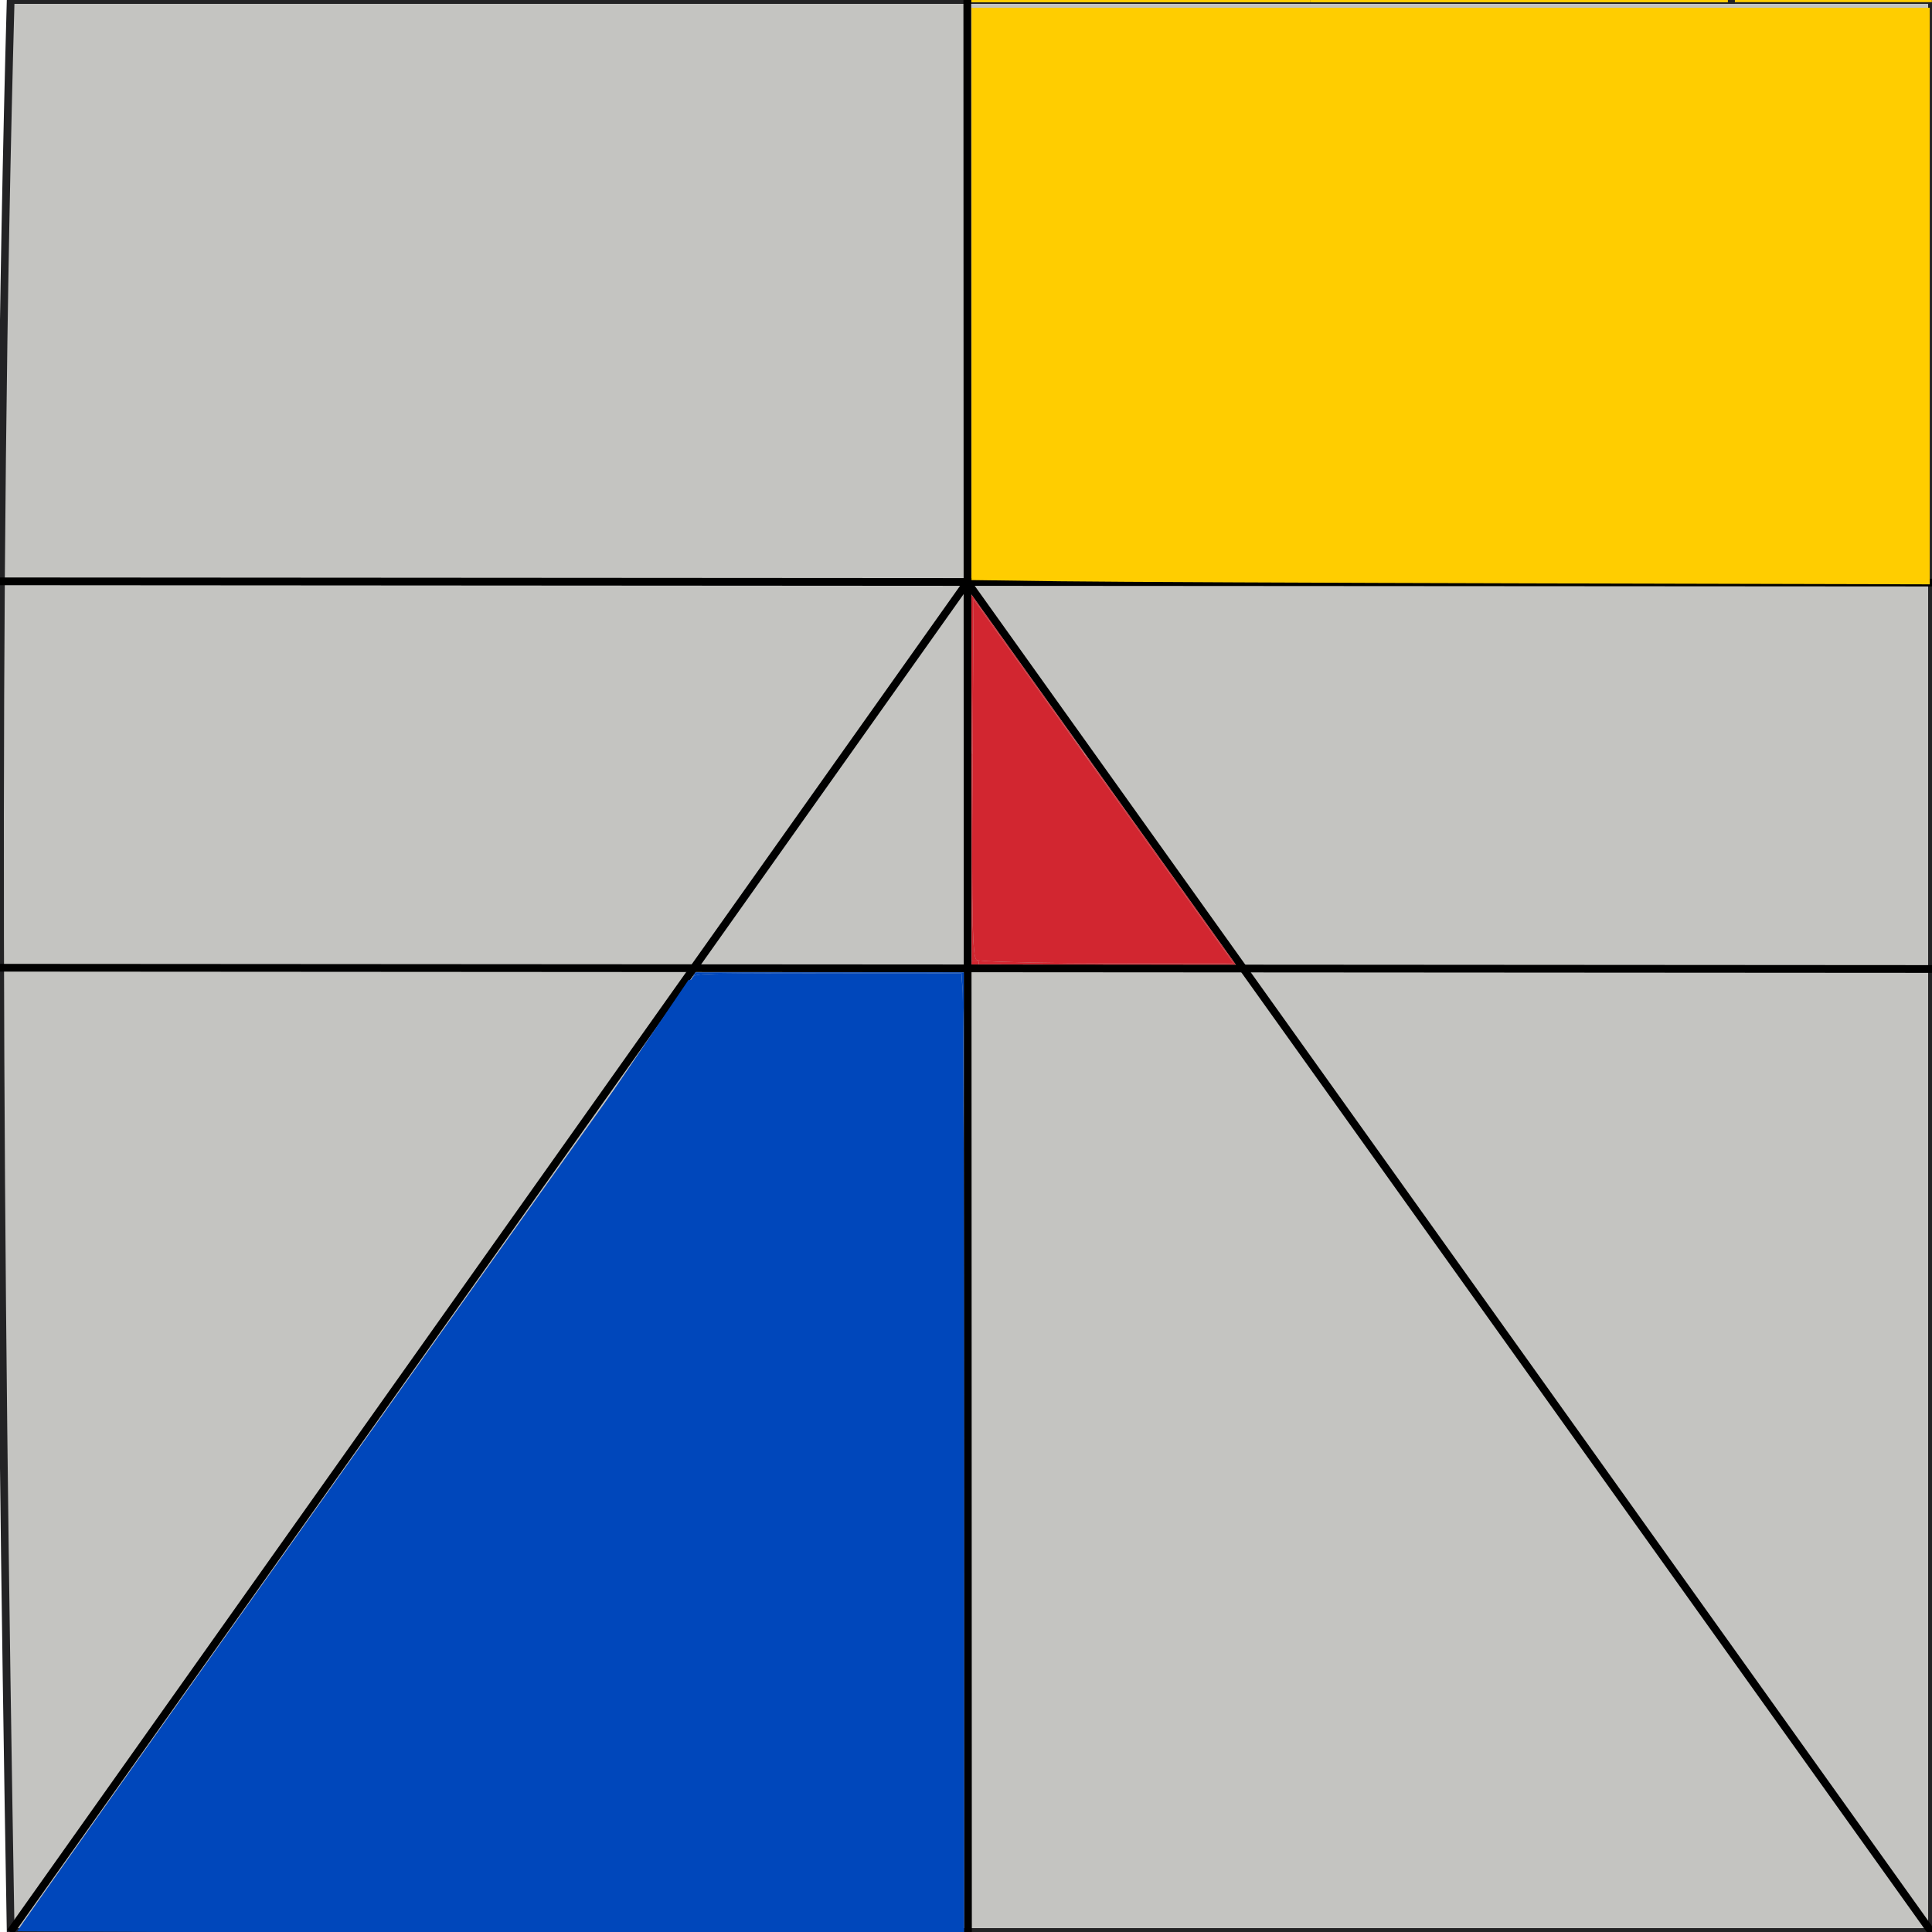
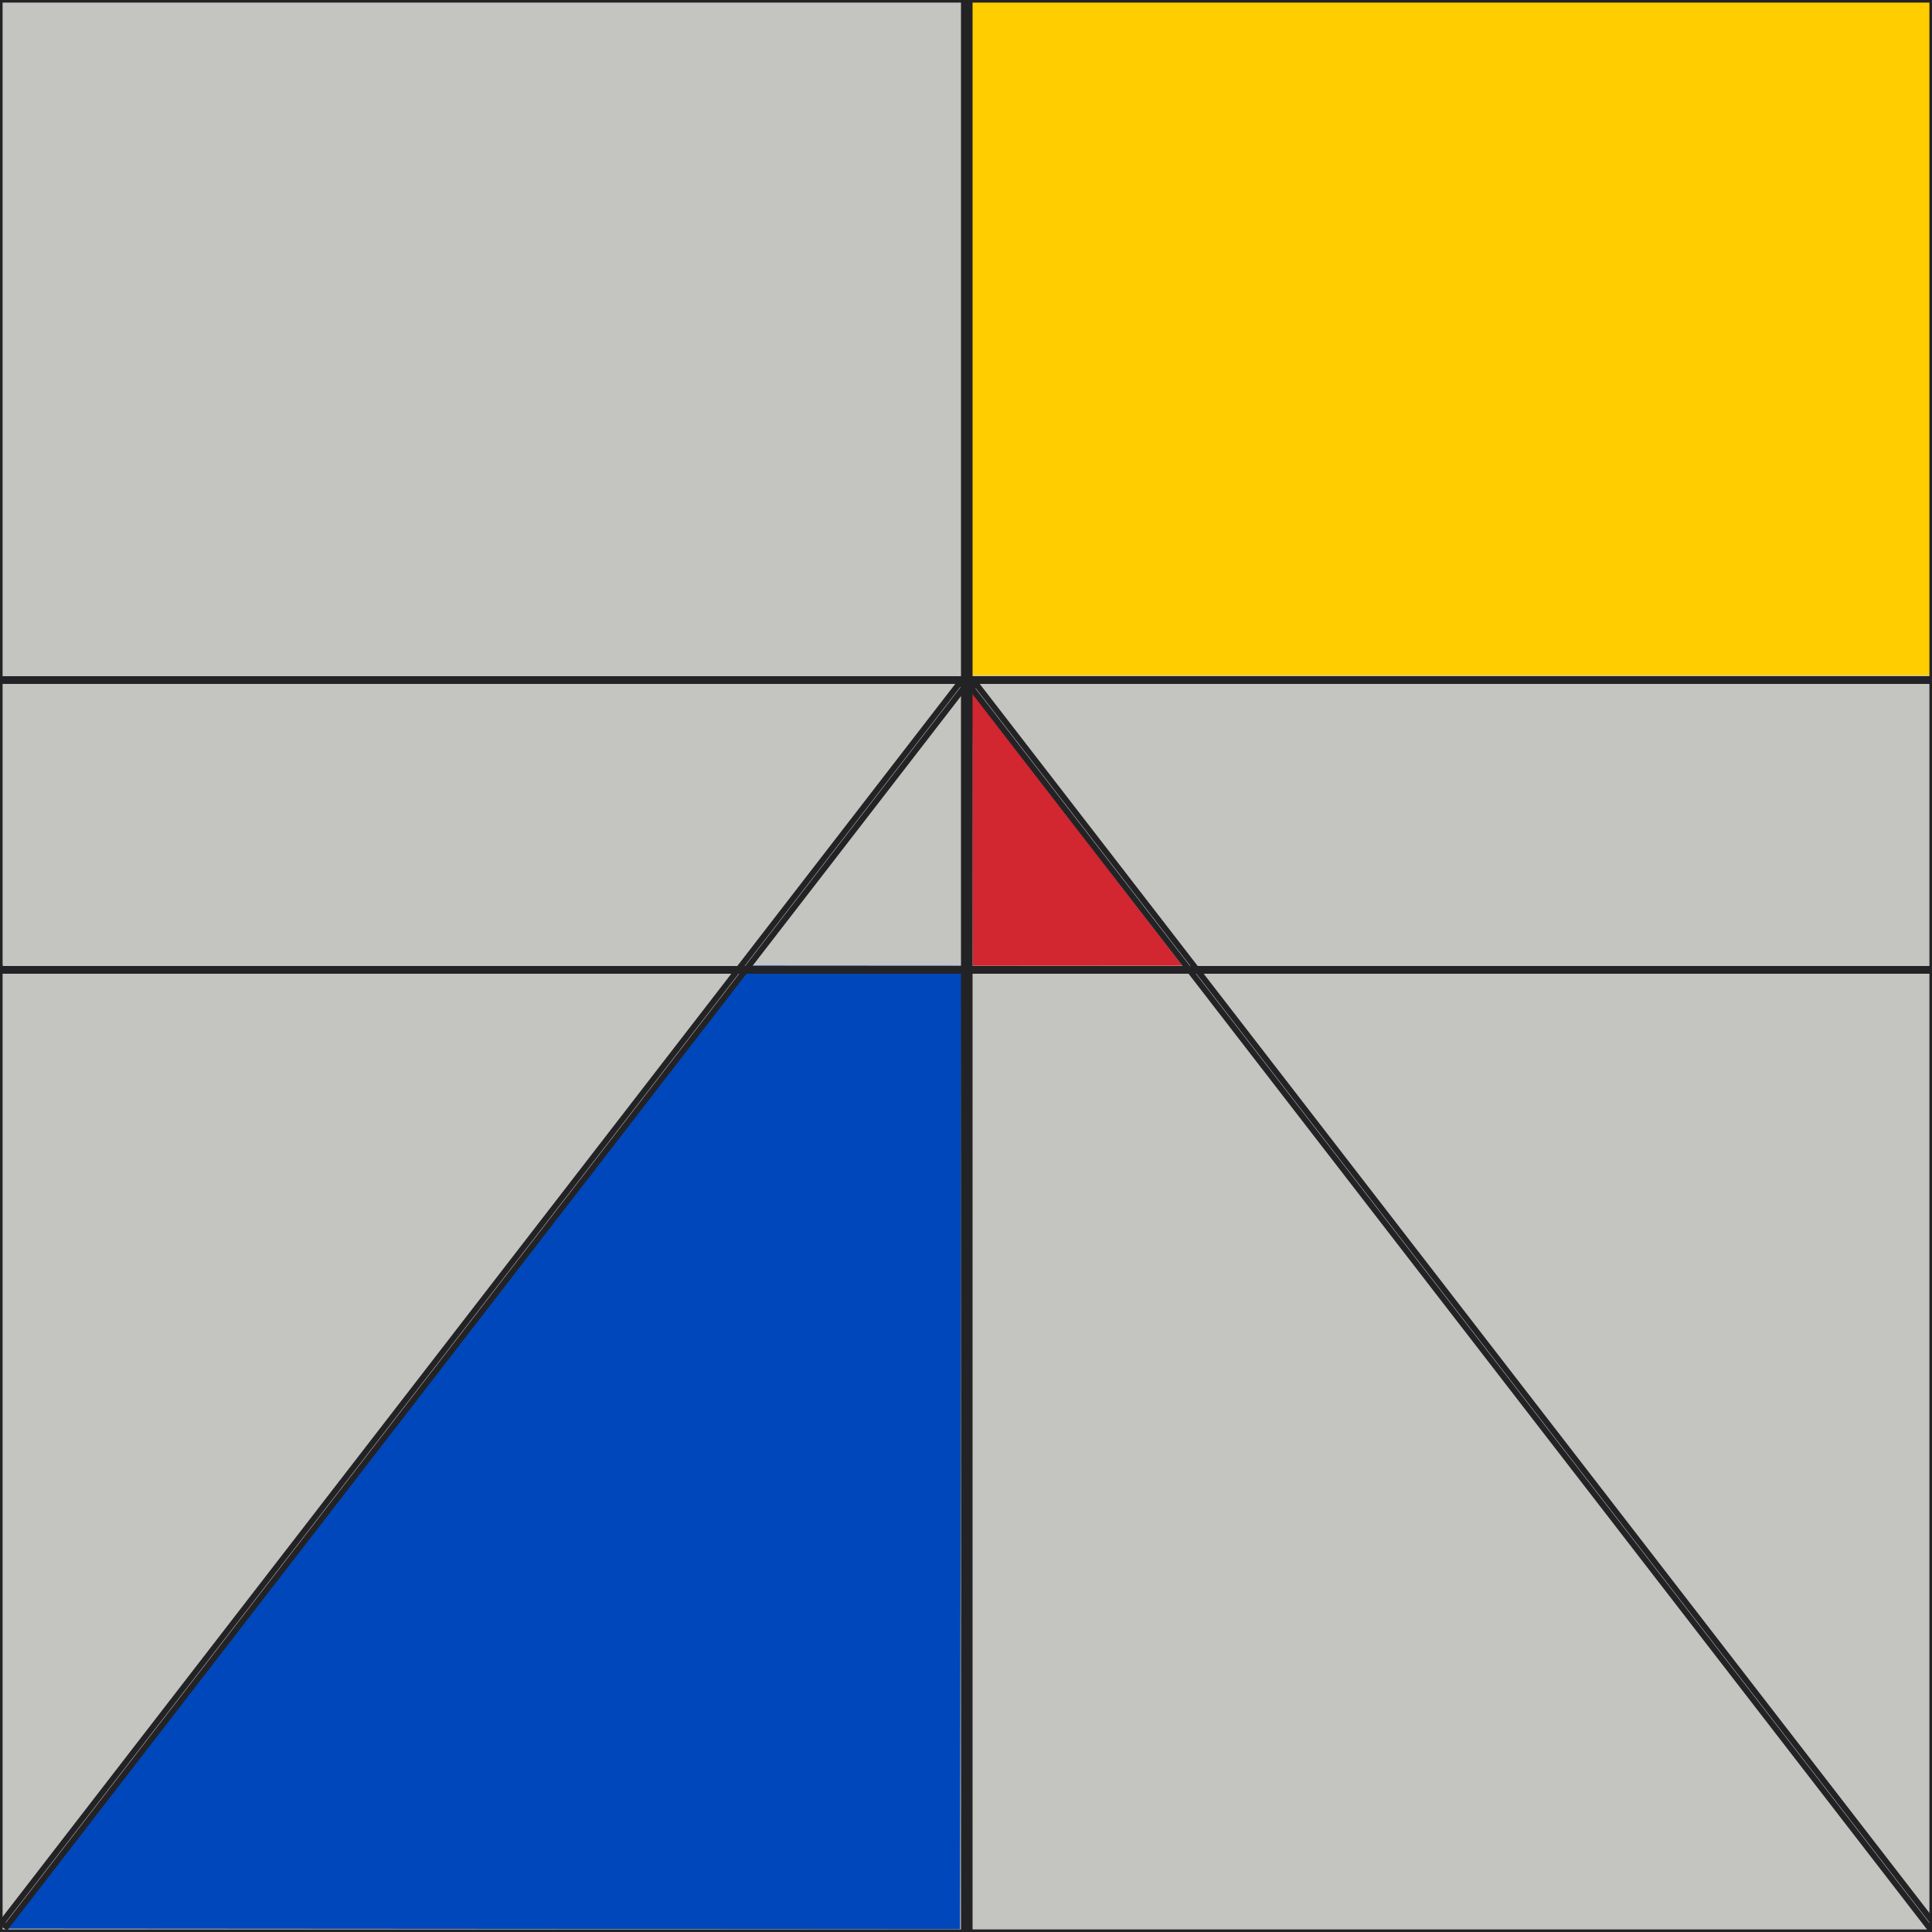
<svg xmlns="http://www.w3.org/2000/svg" width="500mm" height="500mm" viewBox="0 0 500 500" version="1.1" id="svg1">
  <defs id="defs1" />
  <g id="layer1">
-     <path d="M 2.76,2.5300013e-4 C -1.51,154.369 -0.278,324.585 2.76,500 H 500 V 2.5300013e-4 Z" style="fill:#c4c4c1;stroke:#232325;stroke-width:2;stroke-dasharray:none" id="path1" />
-     <path style="fill:#ff566f;fill-opacity:1;stroke:#000000;stroke-width:2;stroke-dasharray:none;stroke-opacity:1" d="M 6.4070061e-4,250.45 500,250.771" id="path4" />
-     <path style="fill:#ff566f;fill-opacity:1;stroke:#000000;stroke-width:2;stroke-dasharray:none;stroke-opacity:1" d="M 2.677,500.002 250.169,150.93" id="path4-7" />
-     <path style="fill:#ff566f;fill-opacity:1;stroke:#000000;stroke-width:2;stroke-dasharray:none;stroke-opacity:1" d="m 250.381,150.704 249.546,349.39" id="path4-7-6" />
-     <path style="fill:#ff566f;fill-opacity:1;stroke:#000000;stroke-width:2;stroke-dasharray:none;stroke-opacity:1" d="M 6.4070061e-4,150.45 500,150.771" id="path4-5" />
-     <path style="fill:#ff566f;fill-opacity:1;stroke:#000000;stroke-width:2;stroke-dasharray:none;stroke-opacity:1" d="M 250.511,500 250.334,3.5300013e-4" id="path4-5-2" />
-     <path style="fill:#0047bb;fill-opacity:1;stroke:#0047bb;stroke-width:7.534;stroke-dasharray:none;stroke-opacity:1" d="m 19.671,494.561 c 0.517,-0.981 36.863,-54.777 80.767,-119.547 l 79.827,-117.763 6.233,-0.342 c 3.428,-0.188 17.743,-0.021 31.811,0.37 l 25.578,0.712 v 119.176 119.176 H 131.309 c -106.926,0 -112.531,-0.089 -111.638,-1.784 z" id="path8" />
-     <path style="fill:#ffcd00;fill-opacity:1;stroke:none;stroke-width:7.989;stroke-dasharray:none;stroke-opacity:1" d="m 274.37,150.432 -22.953,-0.307 V 76.063 2 h 124 124 V 76.612 151.225 L 398.37,150.982 c -55.576,-0.134 -111.376,-0.381 -124,-0.55 z" id="path9" />
-     <path style="fill:#d22630;fill-opacity:1;stroke:none;stroke-width:8;stroke-dasharray:none;stroke-opacity:1" d="m 252.729,248.421 c -1.047,-0.665 -1.275,-10.801 -1.058,-47.1 l 0.276,-46.253 29.292,41.031 c 16.111,22.567 31.258,43.769 33.66,47.116 l 4.368,6.085 -32.602,-0.016 c -17.931,-0.009 -33.202,-0.397 -33.936,-0.863 z" id="path10" />
-     <path style="fill:#d22630;stroke-width:1.89" d="m 988.812,943.313 -31.438,-0.064 V 941.749 940.25 h -3.5 -3.5 V 838.625 737 h 0.539 c 0.535,0 0.538,0.026 0.379,3.812 -0.088,2.097 -0.232,31.206 -0.32,64.688 -0.185,70.305 0.08,96.874 1.159,115.875 0.621,10.941 1.674,16.785 3.168,17.585 2.606,1.394 35.572,2.516 89.576,3.048 15.386,0.151 57.344,0.238 94.705,0.195 l 67.08,-0.077 -5.302,-7.375 c -7.371,-10.252 -48.575,-67.892 -98.828,-138.25 -30.86,-43.207 -42.297,-59.399 -42,-59.462 0.225,-0.048 0.604,0.121 0.843,0.375 0.239,0.254 33.208,46.362 73.263,102.462 40.056,56.1 73.103,102.366 73.438,102.812 l 0.61,0.812 -94.217,-0.061 c -51.819,-0.034 -108.364,-0.09 -125.655,-0.126 z" id="path2" transform="scale(0.2645833)" />
-     <path style="fill:#d22630;stroke-width:1.89" d="m 1006.643,662.188 c -29.757,-41.697 -54.141,-75.859 -54.186,-75.917 -0.045,-0.057 -0.125,-0.057 -0.179,0 -0.098,0.105 -0.916,129.183 -0.908,143.167 0.004,7.231 -0.016,7.562 -0.464,7.562 -0.457,0 -0.473,-1.648 -0.642,-64.562 -0.095,-35.509 -0.137,-70.445 -0.093,-77.635 l 0.079,-13.072 55.403,77.572 c 30.472,42.665 55.302,77.637 55.179,77.717 -0.123,0.08 -0.152,0.333 -0.064,0.562 0.088,0.23 0.119,0.418 0.069,0.418 -0.05,0 -24.438,-34.116 -54.195,-75.812 z" id="path3" transform="scale(0.2645833)" />
-     <path style="fill:#d22630;stroke-width:0.945" d="m 950.24,736.438 c -0.007,-44.38 0.012,-52.85 0.077,-33.963 0.084,24.49 0.172,32.714 0.364,33.932 0.083,0.528 0.068,0.594 -0.137,0.594 -0.224,0 -0.232,0.894 -0.263,29.281 -0.018,16.105 -0.036,2.675 -0.041,-29.844 z" id="path5" transform="scale(0.2645833)" />
-     <path style="fill:#d22630;stroke-width:0.334" d="m 951.268,737.115 c -0.03,-0.049 -0.085,-0.088 -0.121,-0.088 -0.072,0 -0.089,-0.069 -0.026,-0.108 0.064,-0.04 0.15,-0.457 0.182,-0.887 0.026,-0.341 0.031,-0.286 0.037,0.387 0.004,0.431 0.002,0.784 -0.005,0.784 -0.006,0 -0.036,-0.04 -0.067,-0.088 z" id="path6" transform="scale(0.2645833)" />
-     <path style="fill:#ffcd00;stroke-width:2.673;fill-opacity:1" d="m 1080.017,565.42 -129.842,-0.089 v -1.591 -1.591 l 2.563,0.008 c 1.41,0.004 18.632,0.238 38.272,0.521 64.684,0.929 160.167,1.551 333.489,2.171 36.217,0.13 65.849,0.371 65.849,0.536 0,0.165 -40.61,0.261 -90.245,0.212 -49.635,-0.048 -148.674,-0.128 -220.087,-0.177 z" id="path7" transform="scale(0.2645833)" />
-     <path style="fill:#ffcd00;fill-opacity:1;stroke-width:1.89" d="M 950.125,1.125 V 0 H 1116 1281.875 V 1.125 2.25 H 1116 950.125 Z" id="path11" transform="scale(0.2645833)" />
-     <path style="fill:#ffcd00;fill-opacity:1;stroke-width:1.89" d="M 1281.875,1.125 V 0 H 1486 1690.125 V 1.125 2.25 H 1486 1281.875 Z" id="path12" transform="scale(0.2645833)" />
-     <path style="fill:#ffcd00;fill-opacity:1;stroke-width:1.336" d="M 1696.968,1.061 V 0 h 96.343 96.343 v 1.061 1.061 h -96.343 -96.343 z" id="path13" transform="scale(0.2645833)" />
-     <path style="fill:#0047bb;fill-opacity:1;stroke-width:15.118" d="m 17,1888.888 c 0,-2.264 622.509,-879.046 623.45,-878.105 0.537,0.537 -80.899,121.406 -180.969,268.597 -300.427,441.891 -386.814,569.387 -389.059,574.201 -2.84,6.089 0.043,13.868 7.085,19.11 4.975,3.704 9.606,4.24 48,5.561 23.372,0.804 215.069,1.526 425.994,1.605 L 935,1880 V 1423.187 966.373 l -18.5,-1.193 c -26.183,-1.688 -194.203,-4.451 -220,-3.618 -11.825,0.382 -21.471,-0.039 -21.436,-0.934 0.035,-0.896 1.259,-3.204 2.72,-5.129 2.482,-3.27 11.192,-3.5 132.635,-3.5 H 940.397 l 1.291,19.5 c 0.71,10.725 1.296,221.775 1.302,469 L 943,1890 H 480 c -254.65,0 -463,-0.5 -463,-1.112 z" id="path14" transform="scale(0.2645833)" />
-     <path style="fill:#0047bb;fill-opacity:1;stroke-width:2.673" d="m 942.377,1049.081 c -0.026,-44.177 -0.529,-78.164 -1.314,-88.83 l -0.611,-8.309 -113.667,0.067 c -129.706,0.077 -141.182,0.249 -146.99,2.204 -1.021,0.344 -1.856,0.551 -1.856,0.462 0,-0.09 0.57,-0.94 1.268,-1.89 l 1.268,-1.727 h 131.138 131.138 v 65.584 c 0,36.071 -0.08,65.584 -0.177,65.584 -0.097,0 -0.186,-14.915 -0.196,-33.146 z" id="path15" transform="scale(0.2645833)" />
-     <path style="fill:#d22630;fill-opacity:1;stroke-width:0.945" d="M 950.312,941.812 V 940.25 h 3.5 3.5 v 1.499 1.499 l 9.656,0.033 c 8.924,0.03 8.659,0.035 -3.5,0.063 l -13.156,0.03 z" id="path17" transform="scale(0.2645833)" />
+     <rect style="font-variation-settings:normal;opacity:1;vector-effect:none;fill:#c4c4c1;fill-opacity:1;fill-rule:evenodd;stroke:#000000;stroke-width:0.668;stroke-linecap:butt;stroke-linejoin:miter;stroke-miterlimit:4;stroke-dasharray:none;stroke-dashoffset:0;stroke-opacity:1;-inkscape-stroke:none;stop-color:#000000;stop-opacity:1" id="rect1" width="500" height="500" x="0.334" y="0.334" />
+     <g id="g7" style="stroke:none">
+       <rect style="font-variation-settings:normal;vector-effect:none;fill:#c4c4c1;fill-opacity:1;fill-rule:evenodd;stroke:none;stroke-width:0.666;stroke-linecap:butt;stroke-linejoin:miter;stroke-miterlimit:4;stroke-dasharray:none;stroke-dashoffset:0;stroke-opacity:1;-inkscape-stroke:none;stop-color:#000000" id="rect2-5-7" width="249.334" height="249.334" x="250.333" y="250.333" />
+       <g id="g6" style="stroke:none">
+         <rect style="font-variation-settings:normal;opacity:1;vector-effect:none;fill:#c4c4c1;fill-opacity:1;fill-rule:evenodd;stroke:none;stroke-width:0.666;stroke-linecap:butt;stroke-linejoin:miter;stroke-miterlimit:4;stroke-dasharray:none;stroke-dashoffset:0;stroke-opacity:1;-inkscape-stroke:none;stop-color:#000000;stop-opacity:1" id="rect2" width="249.334" height="249.334" x="0.333" y="250.333" />
+         <rect style="font-variation-settings:normal;fill:#c4c4c1;fill-opacity:1;fill-rule:evenodd;stroke:none;stroke-width:0.666;stroke-linecap:butt;stroke-linejoin:miter;stroke-miterlimit:4;stroke-dasharray:none;stroke-dashoffset:0;stroke-opacity:1;stop-color:#000000" id="rect2-5" width="249.334" height="249.334" x="250.333" y="0.333" />
+         <rect style="font-variation-settings:normal;vector-effect:none;fill:#c4c4c1;fill-opacity:1;fill-rule:evenodd;stroke:none;stroke-width:0.666;stroke-linecap:butt;stroke-linejoin:miter;stroke-miterlimit:4;stroke-dasharray:none;stroke-dashoffset:0;stroke-opacity:1;-inkscape-stroke:none;stop-color:#000000" id="rect2-2" width="249.334" height="249.334" x="0.333" y="0.333" />
+         <rect style="font-variation-settings:normal;opacity:1;fill:#c4c4c1;fill-opacity:1;fill-rule:evenodd;stroke:none;stroke-width:0.401;stroke-linecap:butt;stroke-linejoin:miter;stroke-miterlimit:4;stroke-dasharray:none;stroke-dashoffset:0;stroke-opacity:1;stop-color:#000000;stop-opacity:1" id="rect3" width="249.599" height="174.599" x="0.2" y="0.2" />
+         <rect style="font-variation-settings:normal;fill:#ffcd00;fill-opacity:1;fill-rule:evenodd;stroke:none;stroke-width:0.401;stroke-linecap:square;stroke-linejoin:miter;stroke-miterlimit:4;stroke-dasharray:none;stroke-dashoffset:0;stroke-opacity:1;stop-color:#000000" id="rect3-6" width="249.599" height="174.599" x="250.2" y="0.2" />
+         <path id="rect4" style="opacity:1;fill:#0047bb;fill-opacity:1;fill-rule:evenodd;stroke:none;stroke-width:1.454;stroke-linecap:square;stroke-miterlimit:4;stroke-dasharray:none;stroke-opacity:1;paint-order:markers fill stroke;stop-color:#000000;stop-opacity:1" d="m 1.476,499.117 246.978,0.155 0.357,-247.051 0.449,-75.068 z" />
+         <path id="rect4-2" style="fill:#c4c4c1;fill-opacity:1;fill-rule:evenodd;stroke:none;stroke-width:0;stroke-linecap:square;stroke-miterlimit:4;stroke-dasharray:none;stroke-opacity:1;paint-order:markers fill stroke;stop-color:#000000" d="m 192.391,249.88 57.139,0.036 0.083,-56.815 0.104,-17.264 z" />
+         <path id="rect4-3" style="fill:#c4c4c1;fill-opacity:1;fill-rule:evenodd;stroke:none;stroke-width:1.454;stroke-linecap:square;stroke-miterlimit:4;stroke-dasharray:none;stroke-opacity:1;paint-order:markers fill stroke;stop-color:#000000" d="M 498.524,499.118 251.546,499.273 251.189,252.222 250.74,177.154 Z" />
+         <path id="rect4-2-7" style="fill:#d22630;fill-opacity:1;fill-rule:evenodd;stroke:none;stroke-width:0.319;stroke-linecap:square;stroke-miterlimit:4;stroke-dasharray:none;stroke-opacity:1;paint-order:markers fill stroke;stop-color:#000000" d="m 305.951,249.9 -54.212,0.034 -0.078,-54.221 -0.099,-16.475 z" />
+         <rect style="font-variation-settings:normal;opacity:1;vector-effect:none;fill:none;fill-opacity:1;fill-rule:evenodd;stroke:#232325;stroke-width:0.667;stroke-linecap:butt;stroke-linejoin:miter;stroke-miterlimit:4;stroke-dasharray:none;stroke-dashoffset:0;stroke-opacity:1;-inkscape-stroke:none;stop-color:#000000;stop-opacity:1" id="rect12" width="499.333" height="499.333" x="0.334" y="0.334" />
+       </g>
+     </g>
+     <rect style="font-variation-settings:normal;opacity:1;vector-effect:none;fill:#232325;fill-opacity:1;fill-rule:evenodd;stroke:#232325;stroke-width:0.578;stroke-linecap:butt;stroke-linejoin:miter;stroke-miterlimit:4;stroke-dasharray:none;stroke-dashoffset:0;stroke-opacity:1;-inkscape-stroke:none;stop-color:#000000;stop-opacity:1" id="rect13" width="249.422" height="1.422" x="0.289" y="175.289" />
+     <rect style="font-variation-settings:normal;vector-effect:none;fill:#232325;fill-opacity:1;fill-rule:evenodd;stroke:#232325;stroke-width:0.763;stroke-linecap:butt;stroke-linejoin:miter;stroke-miterlimit:4;stroke-dasharray:none;stroke-dashoffset:0;stroke-opacity:1;-inkscape-stroke:none;stop-color:#000000" id="rect13-6" width="499.237" height="1.237" x="0.381" y="250.381" />
+     <g id="rect13-6-1">
+       <path style="color:#000000;fill:#232325;fill-opacity:1;fill-rule:evenodd;stroke:#232325;stroke-width:0.71;stroke-dasharray:none;stroke-opacity:1" d="m -0.19,497.764 1.96,1.377 248.477,-321.565 -1.96,-1.377 z m 1.12,-0.162 247.526,-320.335 0.67,0.471 L 1.6,498.073 Z" id="path15" />
+       <path style="color:#000000;fill:#232325;fill-opacity:1;fill-rule:evenodd;stroke:#232325;stroke-width:0.71;stroke-dasharray:none;stroke-opacity:1" d="m 501.245,498.121 -1.96,1.377 -248.477,-321.565 1.96,-1.377 z m -1.12,-0.162 -247.526,-320.335 -0.67,0.471 247.526,320.335 z" id="path15-9" />
+     </g>
+     <rect style="font-variation-settings:normal;vector-effect:none;fill:#232325;fill-opacity:1;fill-rule:evenodd;stroke:#232325;stroke-width:0.976;stroke-linecap:butt;stroke-linejoin:miter;stroke-miterlimit:4;stroke-dasharray:none;stroke-dashoffset:0;stroke-opacity:1;-inkscape-stroke:none;stop-color:#000000" id="rect13-6-3" width="499.025" height="2.024" x="-499.512" y="249.188" transform="rotate(-90)" />
+     <rect style="font-variation-settings:normal;vector-effect:none;fill:#232325;fill-opacity:1;fill-rule:evenodd;stroke:#232325;stroke-width:0.578;stroke-linecap:butt;stroke-linejoin:miter;stroke-miterlimit:4;stroke-dasharray:none;stroke-dashoffset:0;stroke-opacity:1;-inkscape-stroke:none;stop-color:#000000" id="rect13-4" width="249.422" height="1.422" x="250.289" y="175.289" />
  </g>
</svg>
